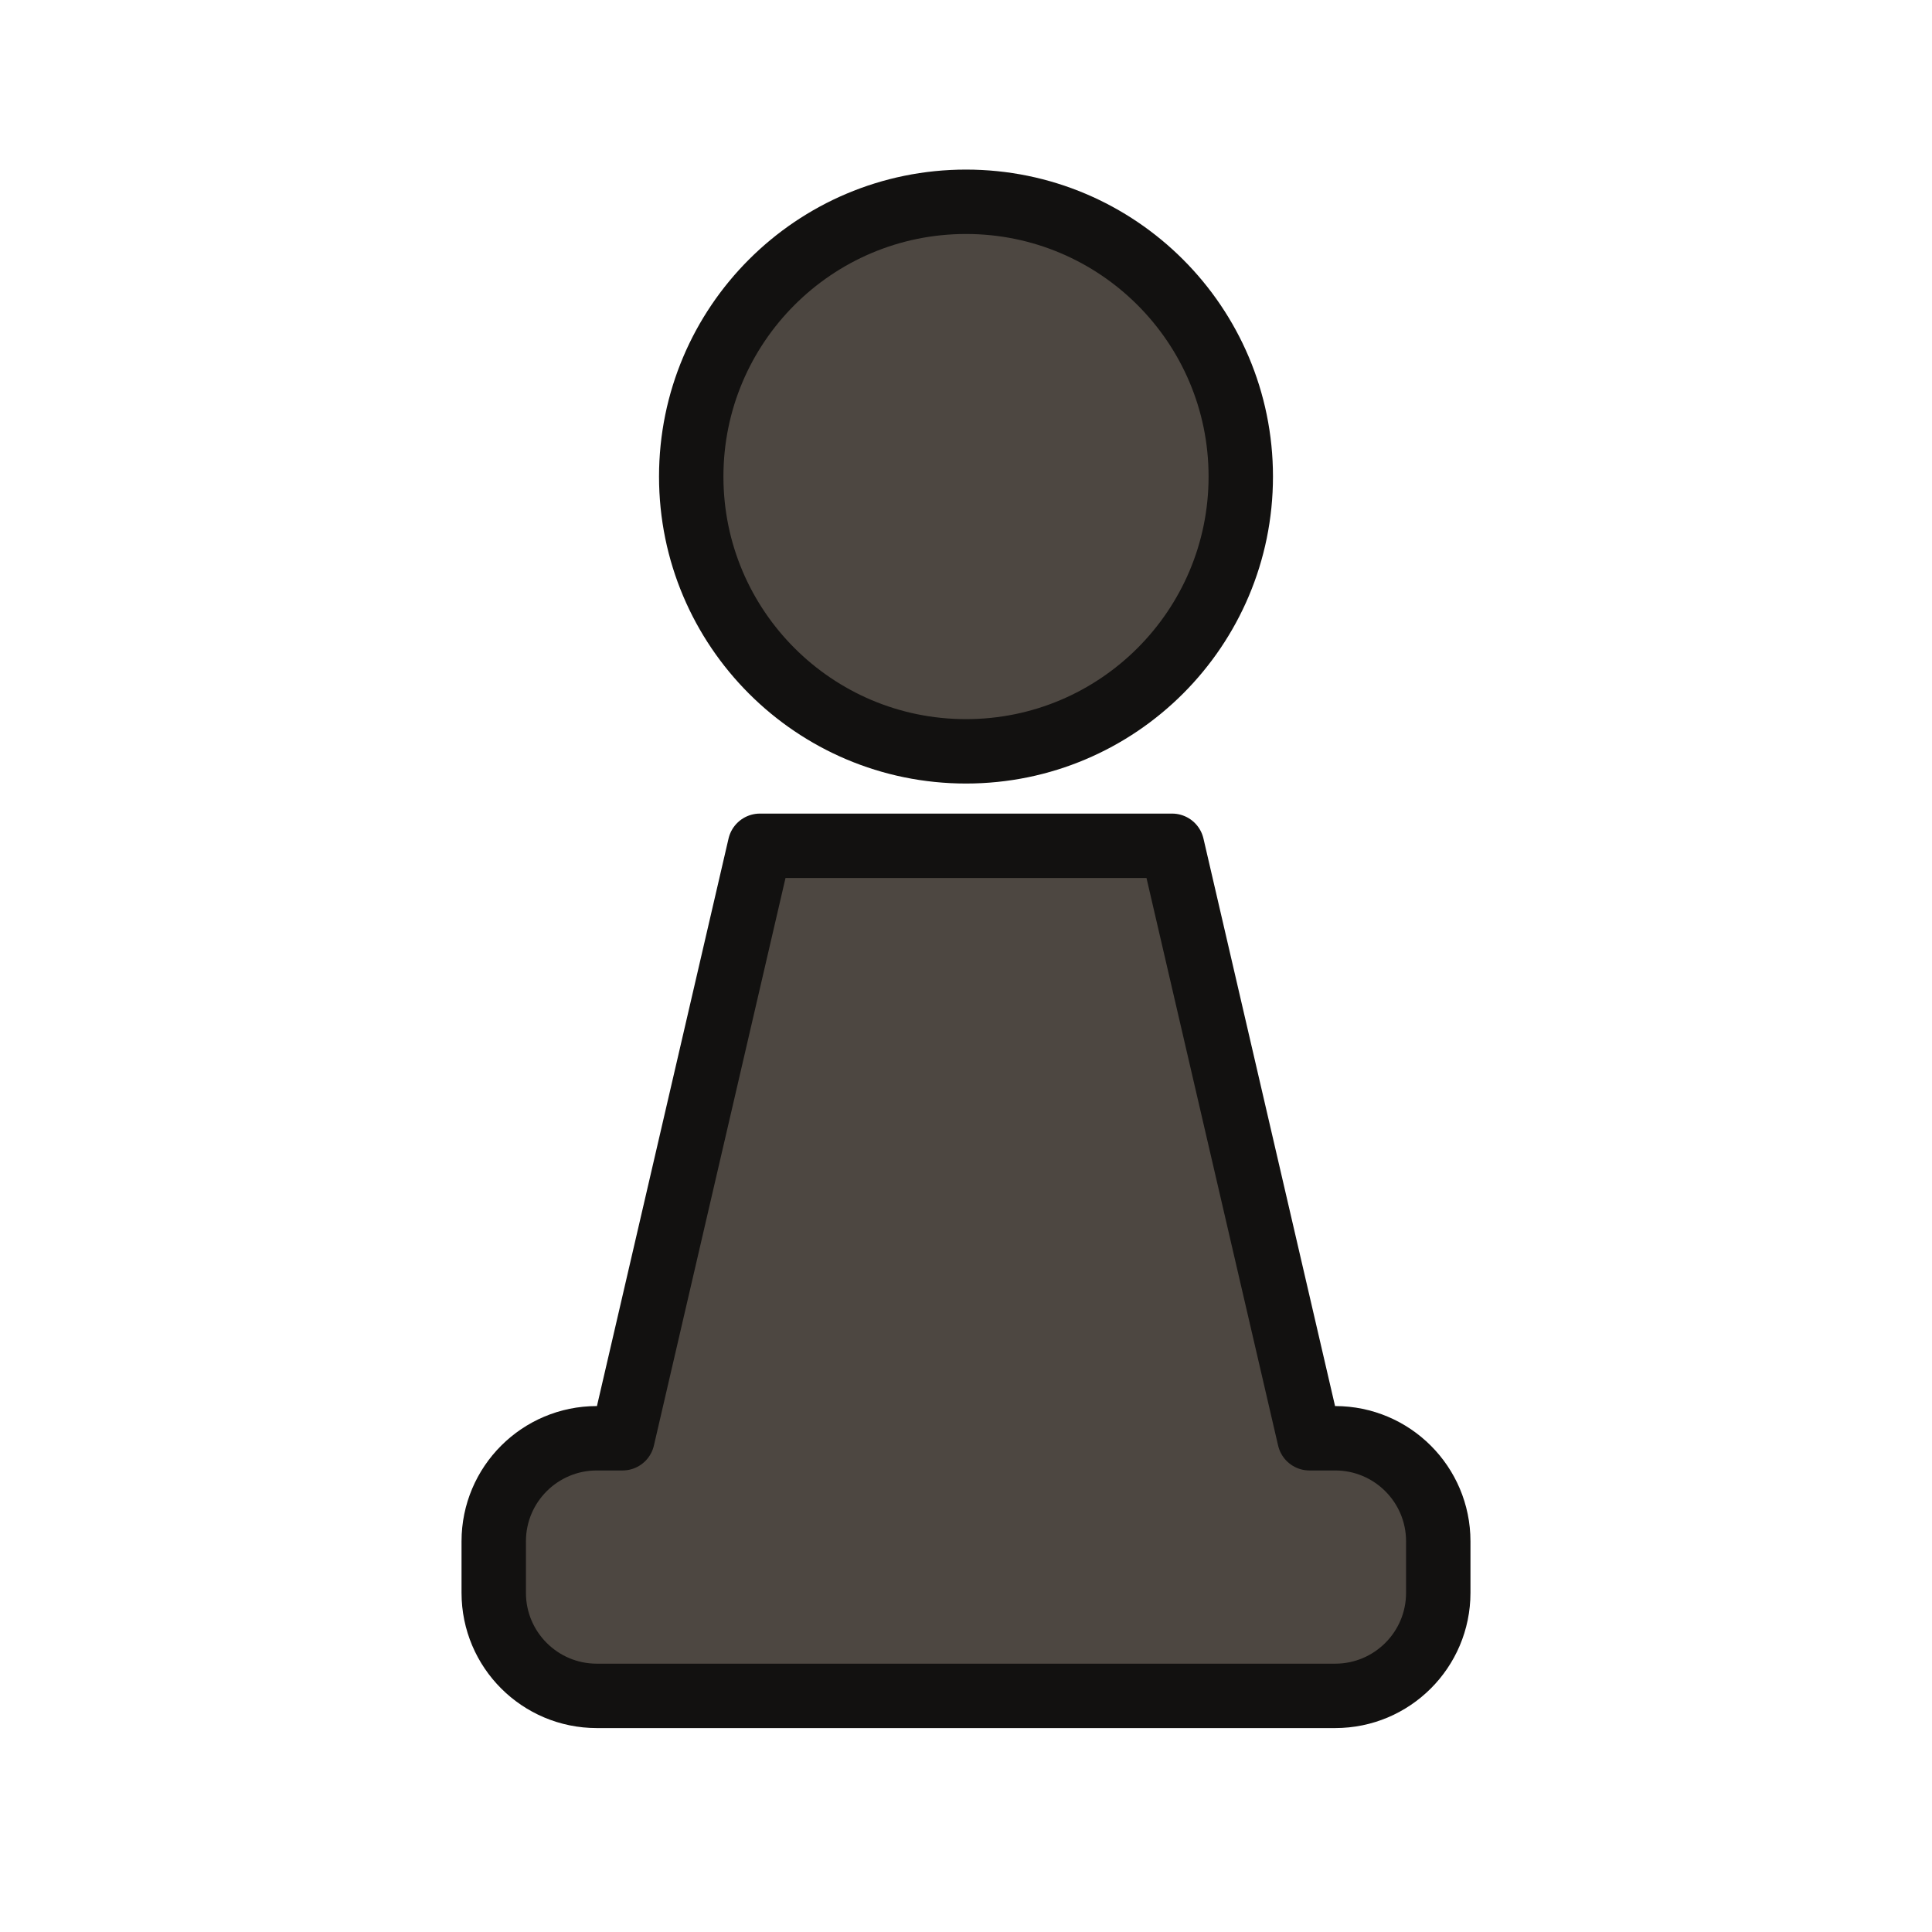
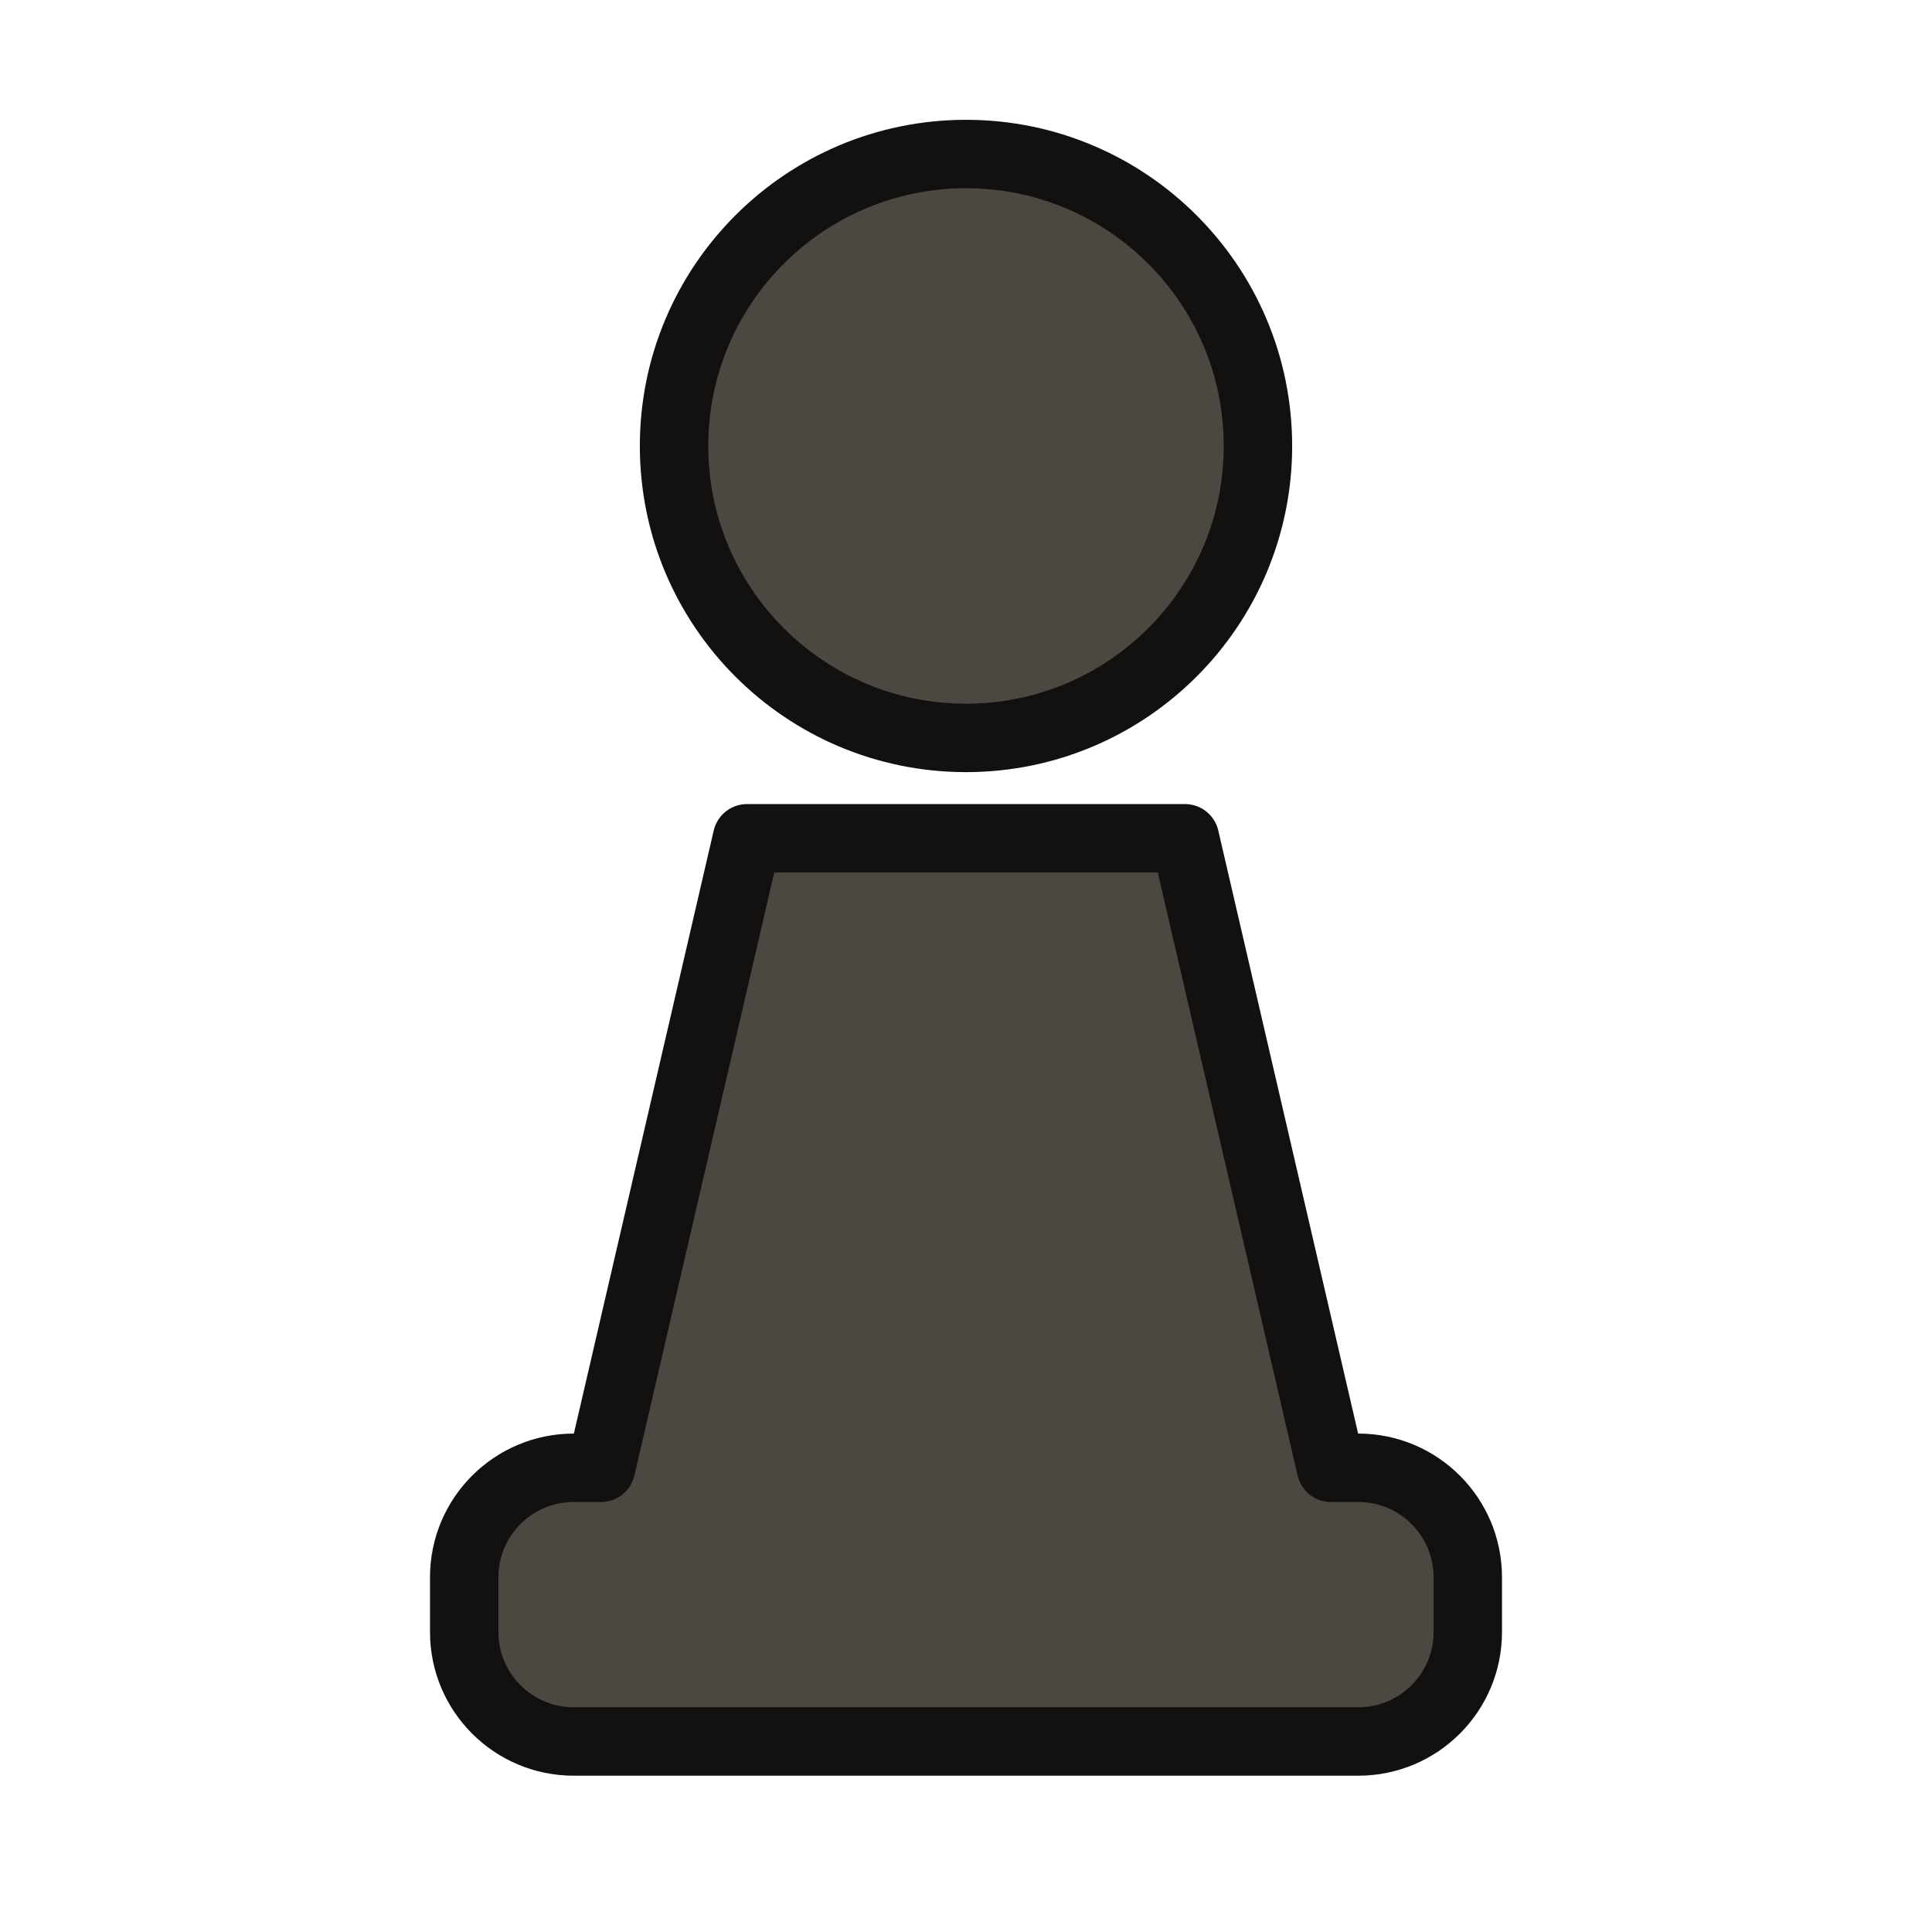
<svg xmlns="http://www.w3.org/2000/svg" viewBox="0 0 45 45" fill="none">
-   <g transform="translate(-1.5 -1.5) scale(2)">
+   <g transform="translate(-3 -3) scale(2.125)">
    <path transform="translate(6.50 3.10)" fill-rule="evenodd" d="M 1.2 14.4 L 1.5 14.4 L 3.1 7.5 L 7.9 7.5 L 9.5 14.4 L 9.8 14.4 C 10.462 14.4 11 14.937 11 15.6 L 11 16.2 C 11 16.863 10.462 17.4 9.8 17.4 L 1.2 17.4 C 0.538 17.4 0 16.863 0 16.2 L 0 15.6 C 0 14.937 0.538 14.4 1.2 14.4 Z M 5.5 0 C 7.267 0 8.7 1.433 8.7 3.2 C 8.7 4.967 7.267 6.4 5.5 6.4 C 3.733 6.4 2.3 4.967 2.3 3.2 C 2.3 1.433 3.733 0 5.5 0 Z" fill="#4D4741" stroke="#121110" stroke-width="0.75" stroke-linejoin="round" />
  </g>
</svg>
